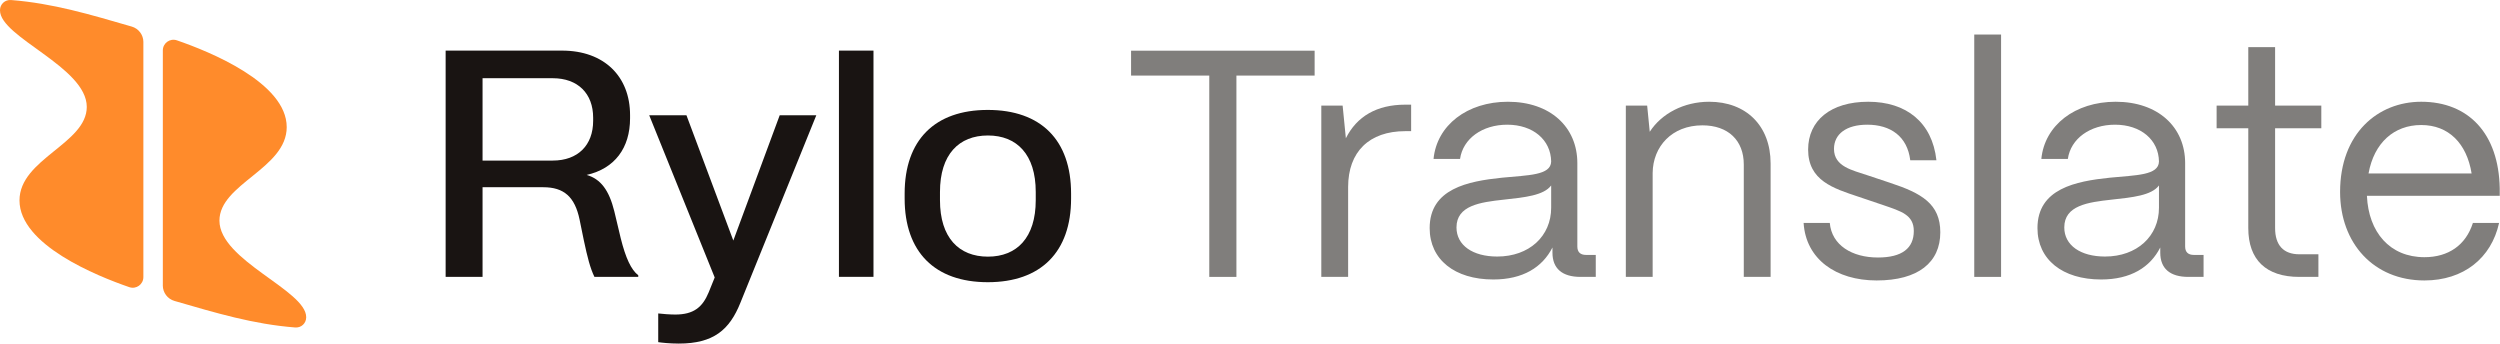
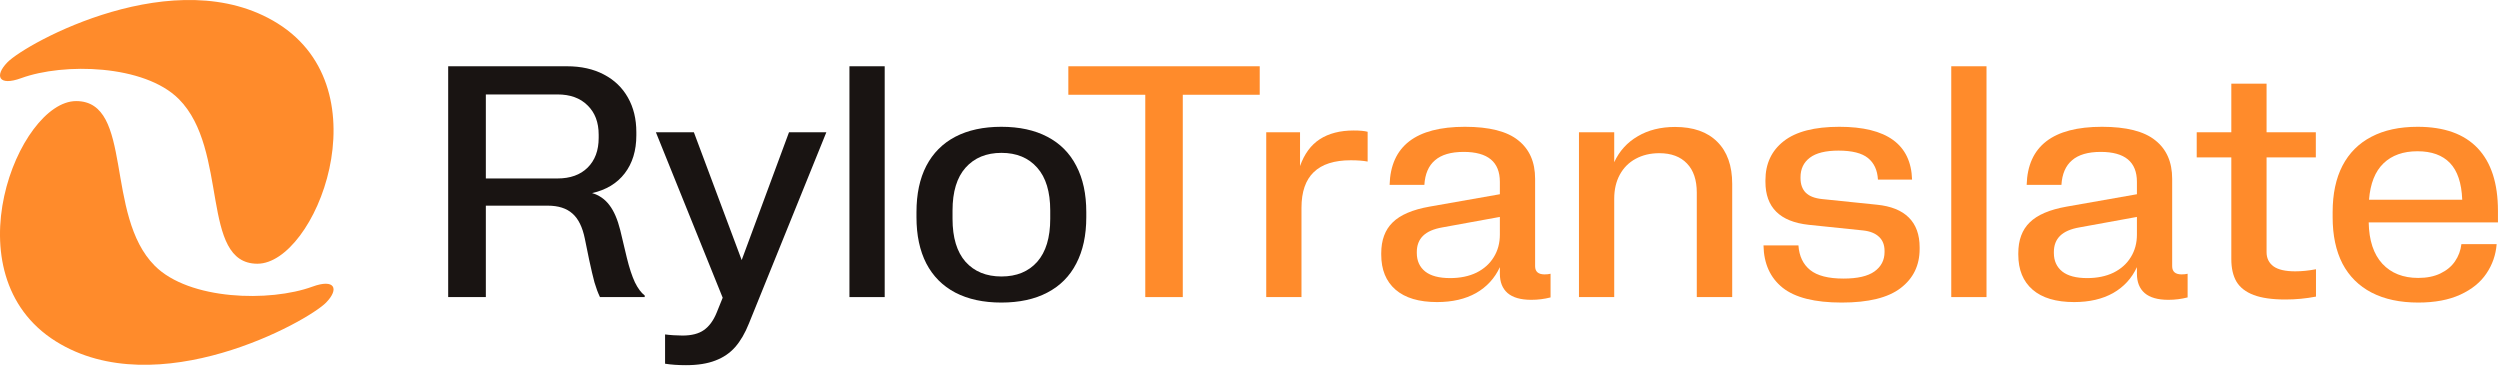
- <svg xmlns="http://www.w3.org/2000/svg" width="4108" height="565" viewBox="0 0 4108 565" fill="none">
-   <path d="M732.273 454.903V83.158H923.59C992.806 83.158 1035.32 125.673 1035.32 189.186V194.371C1035.32 243.366 1009.92 277.067 964.031 287.436C987.103 294.176 1000.84 312.582 1009.4 347.061L1020.03 391.649C1028.06 423.794 1037.14 443.496 1048.8 452.31V454.903H976.733C969.734 440.386 965.327 423.017 959.364 395.019L952.365 360.8C944.588 323.47 926.701 307.657 892.741 307.657H792.935V454.903H732.273ZM908.295 263.846C949.513 263.846 974.659 238.7 974.659 198.518V193.334C974.659 153.67 949.513 128.525 908.295 128.525H792.935V263.846H908.295Z" fill="#191412" />
-   <path d="M1115.29 564.56C1100.51 564.56 1086.51 563.004 1081.59 562.227V515.046C1087.29 515.823 1101.03 516.86 1109.59 516.86C1139.66 516.86 1154.43 504.935 1164.54 480.308L1174.4 455.94L1066.81 189.445H1127.99L1204.99 395.278L1281.2 189.445H1341.34L1216.65 497.418C1198.76 542.006 1172.58 564.56 1115.29 564.56Z" fill="#191412" />
-   <path d="M1378.54 454.903V83.158H1435.31V454.903H1378.54Z" fill="#191412" />
-   <path d="M1623.12 463.717C1536.02 463.717 1486.51 413.943 1486.51 326.322V318.026C1486.51 230.145 1536.02 180.631 1623.12 180.631C1710.49 180.631 1760 230.145 1760 318.026V326.322C1760 413.943 1710.49 463.717 1623.12 463.717ZM1623.38 421.721C1670.82 421.721 1701.93 390.612 1701.93 328.914V315.434C1701.93 253.736 1670.82 222.627 1623.38 222.627C1575.68 222.627 1544.57 253.736 1544.57 315.434V328.914C1544.57 390.612 1575.68 421.721 1623.38 421.721Z" fill="#191412" />
-   <path d="M235.589 69.097V455.319C235.589 467.311 223.828 475.751 212.482 471.854C159.143 453.521 32.031 402.21 32.031 329.292C32.031 261.171 142.585 236.034 142.585 175.615C142.562 110.215 0 61.233 0 17.049V16.703C0.069 6.787 8.21 -0.708 18.126 0.053C87.124 5.449 147.797 23.783 216.472 43.661C227.795 46.936 235.612 57.313 235.612 69.097H235.589Z" fill="#FF8B2B" />
-   <path d="M267.574 469.064V82.818C267.574 70.827 279.335 62.386 290.681 66.284C344.021 84.617 471.132 135.927 471.132 208.846C471.132 276.967 360.579 302.103 360.579 362.523C360.579 427.969 503.141 476.927 503.141 521.112V521.458C503.071 531.374 494.931 538.892 485.015 538.108C416.017 532.711 355.344 514.378 286.669 494.5C275.346 491.225 267.528 480.848 267.528 469.064H267.574Z" fill="#FF8B2B" />
-   <path d="M2031.69 455H1987.09V124.187H1858.58V83.3H2160.19V124.187H2031.69V455Z" fill="#191412" fill-opacity="0.55" />
-   <path d="M2215.24 455H2171.17V173.57H2206.21L2211.52 227.201C2229.58 191.093 2262.5 171.977 2309.23 171.977H2318.78V215.519H2309.23C2249.75 215.519 2215.24 249.503 2215.24 307.382V455Z" fill="#191412" fill-opacity="0.55" />
-   <path d="M2453.83 459.248C2390.11 459.248 2349.22 426.326 2349.22 374.819C2349.22 310.037 2411.88 297.824 2468.17 291.983C2511.18 287.735 2548.35 288.266 2548.88 265.433C2548.35 229.856 2519.14 204.899 2476.66 204.899C2435.78 204.899 2403.92 227.732 2399.14 261.185H2355.6C2360.91 205.961 2410.82 167.198 2477.73 167.198C2547.29 167.198 2591.89 208.616 2591.89 268.088V405.086C2591.89 414.113 2596.67 418.892 2606.23 418.892H2622.16V455H2597.2C2566.93 455 2551 441.194 2551 415.175V406.679C2534.54 439.07 2502.68 459.248 2453.83 459.248ZM2460.2 421.547C2512.77 421.547 2548.88 388.094 2548.88 341.366V304.727C2536.67 321.188 2505.34 324.374 2470.82 328.091C2432.06 332.339 2393.3 337.649 2393.3 373.757C2393.3 402.962 2419.85 421.547 2460.2 421.547Z" fill="#191412" fill-opacity="0.55" />
-   <path d="M2715.64 455H2671.57V173.57H2706.62L2710.86 216.581C2729.98 186.845 2766.62 167.198 2808.57 167.198C2869.1 167.198 2909.46 206.492 2909.46 268.619V455H2865.39V270.212C2865.39 230.918 2839.9 205.961 2797.42 205.961C2746.97 205.961 2716.17 241.007 2715.64 284.018V455Z" fill="#191412" fill-opacity="0.55" />
-   <path d="M3083.69 460.841C3016.79 460.841 2967.4 425.795 2963.69 366.323H3006.7C3009.88 402.962 3043.34 423.14 3085.82 423.14C3125.64 423.14 3144.76 407.741 3144.76 379.598C3144.76 353.048 3124.05 347.207 3094.84 337.118L3053.96 323.312C3012.54 309.506 2971.12 296.762 2971.12 245.786C2971.12 197.996 3008.29 167.198 3069.89 167.198C3132.01 167.198 3175.03 200.651 3181.93 263.309H3138.92C3134.14 224.015 3106.53 204.899 3068.29 204.899C3033.78 204.899 3013.6 220.298 3013.6 244.724C3013.6 273.929 3044.4 279.77 3067.76 287.735L3106 300.479C3157.5 317.471 3188.3 334.994 3188.3 381.722C3188.3 431.105 3152.19 460.841 3083.69 460.841Z" fill="#191412" fill-opacity="0.55" />
-   <path d="M3288.17 455H3244.09V56.75H3288.17V455Z" fill="#191412" fill-opacity="0.55" />
-   <path d="M3452.57 459.248C3388.85 459.248 3347.96 426.326 3347.96 374.819C3347.96 310.037 3410.62 297.824 3466.91 291.983C3509.92 287.735 3547.09 288.266 3547.62 265.433C3547.09 229.856 3517.88 204.899 3475.4 204.899C3434.51 204.899 3402.65 227.732 3397.88 261.185H3354.33C3359.64 205.961 3409.56 167.198 3476.46 167.198C3546.02 167.198 3590.63 208.616 3590.63 268.088V405.086C3590.63 414.113 3595.41 418.892 3604.97 418.892H3620.9V455H3595.94C3565.67 455 3549.74 441.194 3549.74 415.175V406.679C3533.28 439.07 3501.42 459.248 3452.57 459.248ZM3458.94 421.547C3511.51 421.547 3547.62 388.094 3547.62 341.366V304.727C3535.4 321.188 3504.08 324.374 3469.56 328.091C3430.8 332.339 3392.03 337.649 3392.03 373.757C3392.03 402.962 3418.58 421.547 3458.94 421.547Z" fill="#191412" fill-opacity="0.55" />
-   <path d="M3809.6 455H3778.27C3723.58 455 3694.38 426.857 3694.38 374.819V210.74H3642.34V173.57H3694.38V77.459H3738.45V173.57H3814.38V210.74H3738.45V374.819C3738.45 402.962 3752.26 417.83 3778.27 417.83H3809.6V455Z" fill="#191412" fill-opacity="0.55" />
-   <path d="M3983.83 460.841C3900.47 460.841 3845.24 399.776 3845.24 315.347C3845.24 219.236 3907.37 167.198 3978.52 167.198C4056.05 167.198 4105.96 219.236 4107.56 309.506V321.719H3889.32C3891.97 381.722 3927.02 422.609 3983.83 422.609C4023.13 422.609 4051.8 402.962 4063.48 366.323H4106.49C4093.75 424.202 4048.08 460.841 3983.83 460.841ZM3891.97 285.08H4061.36C4053.39 235.697 4023.66 205.43 3978.52 205.43C3933.92 205.43 3901 234.635 3891.97 285.08Z" fill="#191412" fill-opacity="0.55" />
+ <svg xmlns="http://www.w3.org/2000/svg" width="1039" height="152" viewBox="0 0 1039 152" fill="none">
+   <path d="M186.263 27.542H235.631C241.518 27.542 246.624 28.68 250.95 30.954C255.321 33.228 258.665 36.439 260.984 40.587C263.303 44.69 264.463 49.461 264.463 54.902V56.24C264.463 62.573 262.857 67.835 259.646 72.027C256.48 76.174 251.954 78.917 246.067 80.255C249.01 81.102 251.418 82.775 253.291 85.272C255.164 87.725 256.658 91.181 257.773 95.641L260.516 107.147C261.542 111.339 262.657 114.728 263.861 117.314C265.109 119.856 266.47 121.685 267.941 122.8V123.469H249.345C248.497 121.685 247.739 119.656 247.07 117.381C246.446 115.062 245.71 111.941 244.863 108.016L243.057 99.186C242.075 94.37 240.359 90.891 237.906 88.751C235.453 86.565 232.041 85.473 227.671 85.473H201.917V123.469H186.263V27.542ZM231.685 74.168C236.992 74.168 241.161 72.674 244.194 69.686C247.271 66.653 248.81 62.528 248.81 57.31V55.972C248.81 50.844 247.271 46.786 244.194 43.798C241.161 40.765 236.992 39.249 231.685 39.249H201.917V74.168H231.685Z" fill="#191412" />
+   <path d="M285.098 151.765C281.843 151.765 278.944 151.564 276.402 151.163V138.988C277.339 139.122 278.52 139.233 279.947 139.323C281.375 139.412 282.601 139.456 283.627 139.456C287.417 139.456 290.383 138.698 292.524 137.182C294.709 135.666 296.47 133.28 297.808 130.024L300.35 123.736L272.589 54.969H288.376L308.244 108.083L327.911 54.969H343.43L311.254 134.439C309.649 138.453 307.753 141.709 305.568 144.206C303.383 146.703 300.64 148.576 297.34 149.825C294.04 151.118 289.959 151.765 285.098 151.765Z" fill="#191412" />
+   <path d="M353.028 27.542H367.678V123.469H353.028V27.542Z" fill="#191412" />
+   <path d="M416.142 125.743C408.694 125.743 402.317 124.361 397.01 121.596C391.747 118.831 387.734 114.795 384.969 109.488C382.248 104.181 380.888 97.781 380.888 90.289V88.148C380.888 80.612 382.248 74.212 384.969 68.95C387.734 63.643 391.747 59.607 397.01 56.842C402.317 54.077 408.694 52.695 416.142 52.695C423.634 52.695 430.011 54.077 435.273 56.842C440.58 59.607 444.594 63.643 447.314 68.95C450.079 74.212 451.462 80.612 451.462 88.148V90.289C451.462 97.781 450.079 104.181 447.314 109.488C444.594 114.795 440.58 118.831 435.273 121.596C430.011 124.361 423.634 125.743 416.142 125.743ZM416.208 114.906C422.496 114.906 427.447 112.877 431.059 108.819C434.671 104.716 436.477 98.762 436.477 90.958V87.48C436.477 79.675 434.671 73.744 431.059 69.686C427.447 65.583 422.496 63.531 416.208 63.531C409.92 63.531 404.948 65.583 401.291 69.686C397.679 73.744 395.873 79.675 395.873 87.48V90.958C395.873 98.762 397.679 104.716 401.291 108.819C404.948 112.877 409.92 114.906 416.208 114.906Z" fill="#191412" />
+   <path d="M475.977 39.383H444.002V27.542H523.539V39.383H491.564V123.469H475.977V39.383Z" fill="#FF8B2B" />
+   <path d="M526.247 54.969H540.295V69.017C542.078 63.977 544.821 60.254 548.523 57.845C552.269 55.437 556.951 54.233 562.57 54.233C565.157 54.233 567.097 54.411 568.39 54.768V67.144C566.473 66.787 564.131 66.609 561.366 66.609C554.499 66.609 549.37 68.259 545.981 71.559C542.591 74.814 540.897 79.742 540.897 86.342V123.469H526.247V54.969Z" fill="#FF8B2B" />
+   <path d="M597.254 125.542C589.717 125.542 583.964 123.825 579.995 120.392C576.026 116.958 574.041 112.097 574.041 105.809V105.273C574.041 99.788 575.625 95.507 578.791 92.43C581.957 89.308 587.064 87.123 594.11 85.874L623.343 80.723V75.572C623.343 67.278 618.325 63.13 608.291 63.13C603.029 63.13 599.06 64.29 596.384 66.609C593.708 68.883 592.237 72.295 591.969 76.843H577.52C577.966 60.744 588.401 52.695 608.826 52.695C618.95 52.695 626.331 54.568 630.969 58.314C635.651 62.015 637.992 67.344 637.992 74.301V110.625C637.992 112.899 639.308 114.037 641.939 114.037C642.876 114.037 643.701 113.947 644.414 113.769V123.603C641.828 124.271 639.152 124.606 636.387 124.606C632.016 124.606 628.739 123.669 626.553 121.796C624.413 119.923 623.343 117.248 623.343 113.769V111.026C621.202 115.664 617.902 119.254 613.442 121.796C608.983 124.294 603.586 125.542 597.254 125.542ZM588.825 105.14C588.825 108.395 589.985 110.959 592.304 112.833C594.623 114.661 598.079 115.575 602.672 115.575C606.864 115.575 610.521 114.817 613.643 113.301C616.765 111.74 619.15 109.599 620.801 106.879C622.495 104.159 623.343 101.037 623.343 97.514V90.155L599.461 94.504C595.849 95.128 593.173 96.287 591.434 97.982C589.695 99.677 588.825 101.929 588.825 104.738V105.14Z" fill="#FF8B2B" />
+   <path d="M705.186 80.054C705.186 74.792 703.826 70.756 701.106 67.947C698.385 65.092 694.55 63.665 689.6 63.665C685.898 63.665 682.621 64.446 679.767 66.007C676.957 67.523 674.772 69.708 673.211 72.562C671.65 75.416 670.87 78.761 670.87 82.596V123.469H656.22V54.969H670.87V67.411C673.01 62.773 676.266 59.183 680.636 56.641C685.007 54.055 690.18 52.761 696.156 52.761C703.737 52.761 709.579 54.813 713.682 58.916C717.829 63.019 719.903 68.861 719.903 76.442V123.469H705.186V80.054Z" fill="#FF8B2B" />
+   <path d="M765.423 125.743C754.23 125.743 746.046 123.692 740.873 119.589C735.7 115.441 733.046 109.577 732.913 101.996H747.429C747.741 106.455 749.369 109.867 752.312 112.23C755.255 114.594 759.871 115.776 766.159 115.776C771.957 115.776 776.238 114.795 779.003 112.833C781.812 110.826 783.217 108.128 783.217 104.738V104.27C783.217 101.817 782.459 99.877 780.943 98.45C779.426 96.979 777.219 96.087 774.32 95.775L751.71 93.433C739.714 92.14 733.715 86.186 733.715 75.572V74.903C733.715 68.036 736.257 62.617 741.341 58.648C746.425 54.679 754.118 52.695 764.42 52.695C784.131 52.695 794.21 60.008 794.656 74.636H780.474C780.252 70.711 778.869 67.724 776.327 65.672C773.785 63.621 769.705 62.595 764.085 62.595C758.734 62.595 754.765 63.576 752.178 65.538C749.592 67.501 748.298 70.199 748.298 73.632V74.034C748.298 76.62 749.034 78.65 750.506 80.121C751.978 81.548 754.23 82.418 757.262 82.73L780.006 85.071C785.893 85.651 790.33 87.435 793.318 90.423C796.306 93.411 797.8 97.536 797.8 102.798V103.467C797.8 110.291 795.169 115.709 789.907 119.723C784.689 123.736 776.528 125.743 765.423 125.743Z" fill="#FF8B2B" />
+   <path d="M810.944 27.542H825.593V123.469H810.944V27.542Z" fill="#FF8B2B" />
+   <path d="M862.016 125.542C854.479 125.542 848.726 123.825 844.757 120.392C840.788 116.958 838.804 112.097 838.804 105.809V105.273C838.804 99.788 840.387 95.507 843.553 92.43C846.719 89.308 851.826 87.123 858.872 85.874L888.105 80.723V75.572C888.105 67.278 883.088 63.13 873.054 63.13C867.791 63.13 863.822 64.29 861.146 66.609C858.471 68.883 856.999 72.295 856.731 76.843H842.282C842.728 60.744 853.164 52.695 873.589 52.695C883.712 52.695 891.093 54.568 895.731 58.314C900.413 62.015 902.755 67.344 902.755 74.301V110.625C902.755 112.899 904.07 114.037 906.701 114.037C907.638 114.037 908.463 113.947 909.176 113.769V123.603C906.59 124.271 903.914 124.606 901.149 124.606C896.779 124.606 893.501 123.669 891.316 121.796C889.175 119.923 888.105 117.248 888.105 113.769V111.026C885.964 115.664 882.664 119.254 878.204 121.796C873.745 124.294 868.349 125.542 862.016 125.542ZM853.587 105.14C853.587 108.395 854.747 110.959 857.066 112.833C859.385 114.661 862.841 115.575 867.434 115.575C871.626 115.575 875.283 114.817 878.405 113.301C881.527 111.74 883.913 109.599 885.563 106.879C887.257 104.159 888.105 101.037 888.105 97.514V90.155L864.224 94.504C860.611 95.128 857.935 96.287 856.196 97.982C854.457 99.677 853.587 101.929 853.587 104.738V105.14Z" fill="#FF8B2B" />
+   <path d="M949.813 124.472C944.328 124.472 939.935 123.848 936.635 122.599C933.335 121.35 930.949 119.5 929.477 117.047C928.05 114.594 927.337 111.472 927.337 107.682V65.404H912.955V54.969H927.337V34.767H941.987V54.969H962.456V65.404H941.987V104.805C941.987 107.303 942.946 109.265 944.863 110.692C946.781 112.074 949.791 112.766 953.894 112.766C956.614 112.766 959.491 112.476 962.523 111.896V123.268C958.376 124.071 954.139 124.472 949.813 124.472Z" fill="#FF8B2B" />
+   <path d="M1005.03 125.743C997.452 125.743 990.985 124.361 985.634 121.596C980.327 118.831 976.291 114.817 973.526 109.555C970.806 104.248 969.445 97.826 969.445 90.289V88.148C969.445 80.567 970.806 74.145 973.526 68.883C976.291 63.576 980.305 59.562 985.567 56.842C990.829 54.077 997.229 52.695 1004.77 52.695C1015.78 52.695 1024.1 55.66 1029.72 61.592C1035.34 67.523 1038.15 76.197 1038.15 87.613V92.43H984.43C984.564 99.922 986.459 105.653 990.116 109.622C993.773 113.546 998.745 115.508 1005.03 115.508C1008.6 115.508 1011.68 114.884 1014.26 113.635C1016.85 112.387 1018.86 110.714 1020.29 108.618C1021.76 106.478 1022.65 104.092 1022.96 101.461H1037.61C1037.25 105.965 1035.83 110.045 1033.33 113.702C1030.88 117.359 1027.26 120.28 1022.49 122.465C1017.72 124.651 1011.9 125.743 1005.03 125.743ZM1023.3 82.998V82.931C1023.03 76.063 1021.33 71.001 1018.21 67.746C1015.09 64.49 1010.59 62.862 1004.7 62.862C998.767 62.862 994.063 64.535 990.584 67.88C987.106 71.224 985.099 76.264 984.564 82.998H1023.3Z" fill="#FF8B2B" />
+   <path d="M135.553 125.712C141.026 120.099 139.239 115.693 129.823 119.136C112.145 125.602 78.651 124.786 64.335 110.47C43.318 89.453 55.596 42.011 31.643 42.011C7.691 42.011 -21.308 114.03 23.227 141.875C65.373 168.218 127.792 133.679 135.561 125.72L135.553 125.712Z" fill="#FF8B2B" />
+   <path d="M3.075 25.903C-2.398 31.516 -0.611 35.922 8.806 32.48C26.483 26.013 59.977 26.83 74.293 41.145C95.31 62.163 83.032 109.605 106.985 109.605C130.937 109.605 159.937 37.585 115.401 9.741C73.255 -16.595 10.836 17.943 3.075 25.903Z" fill="#FF8B2B" />
</svg>
